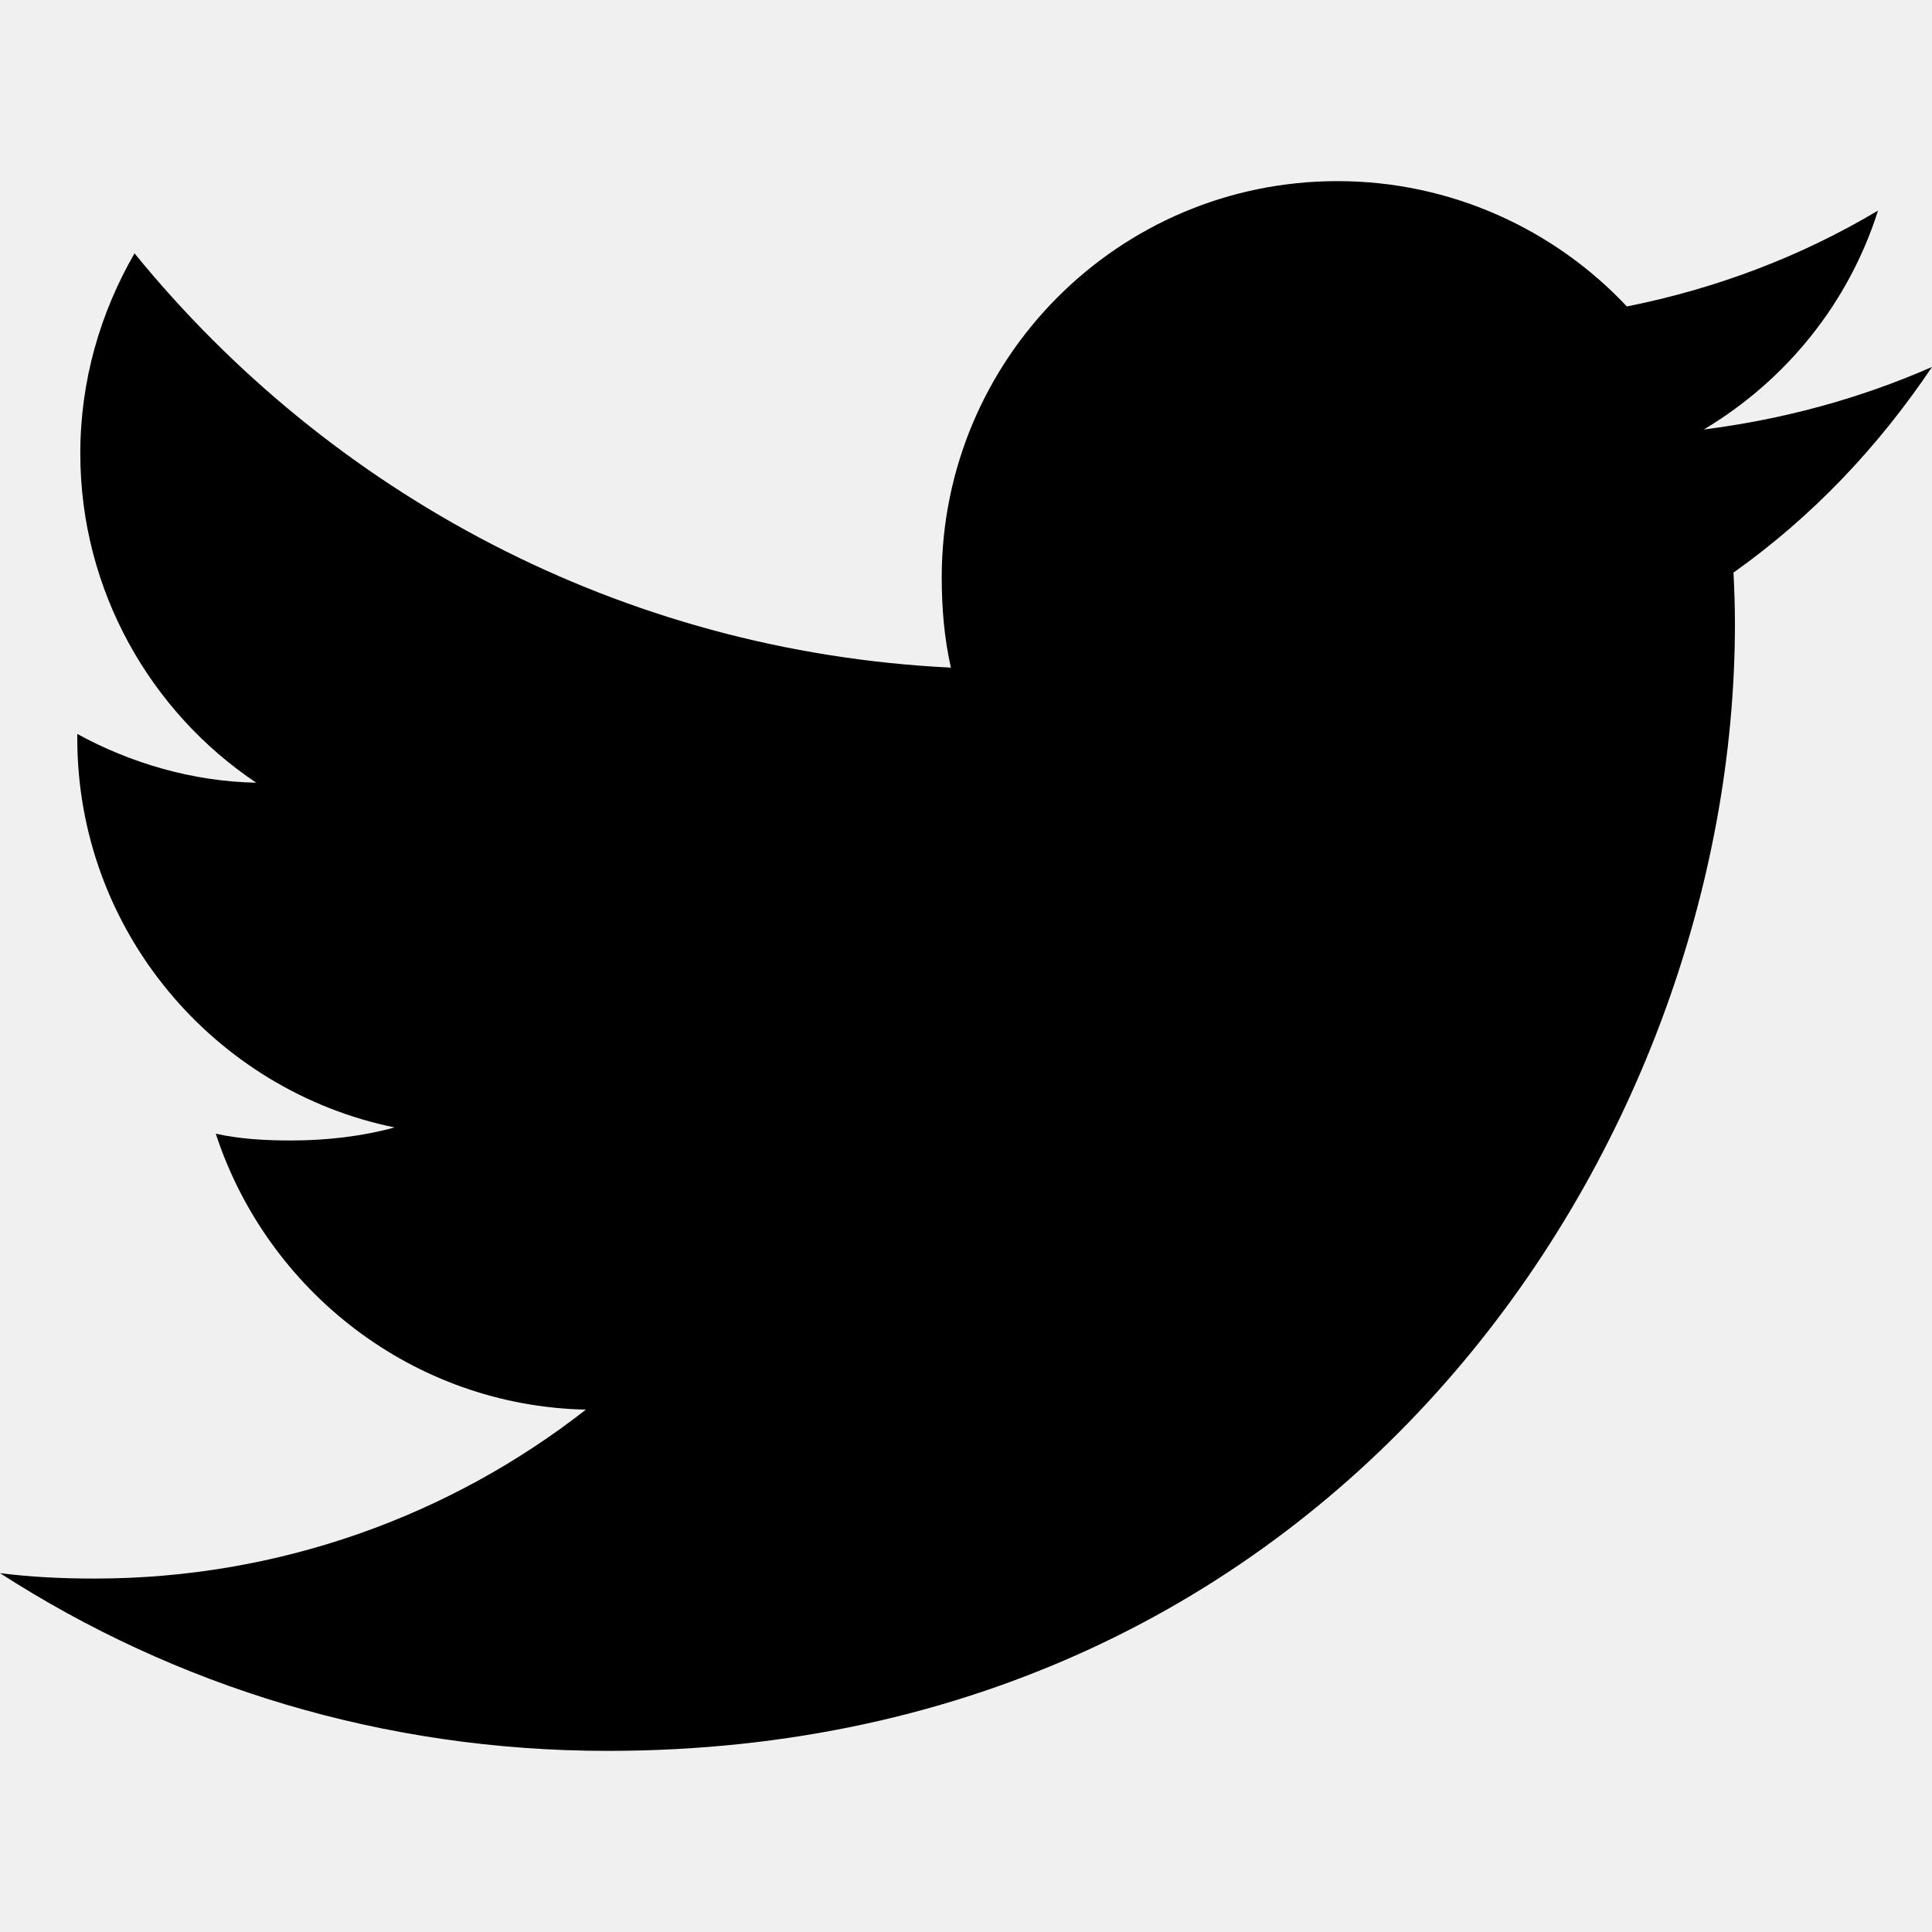
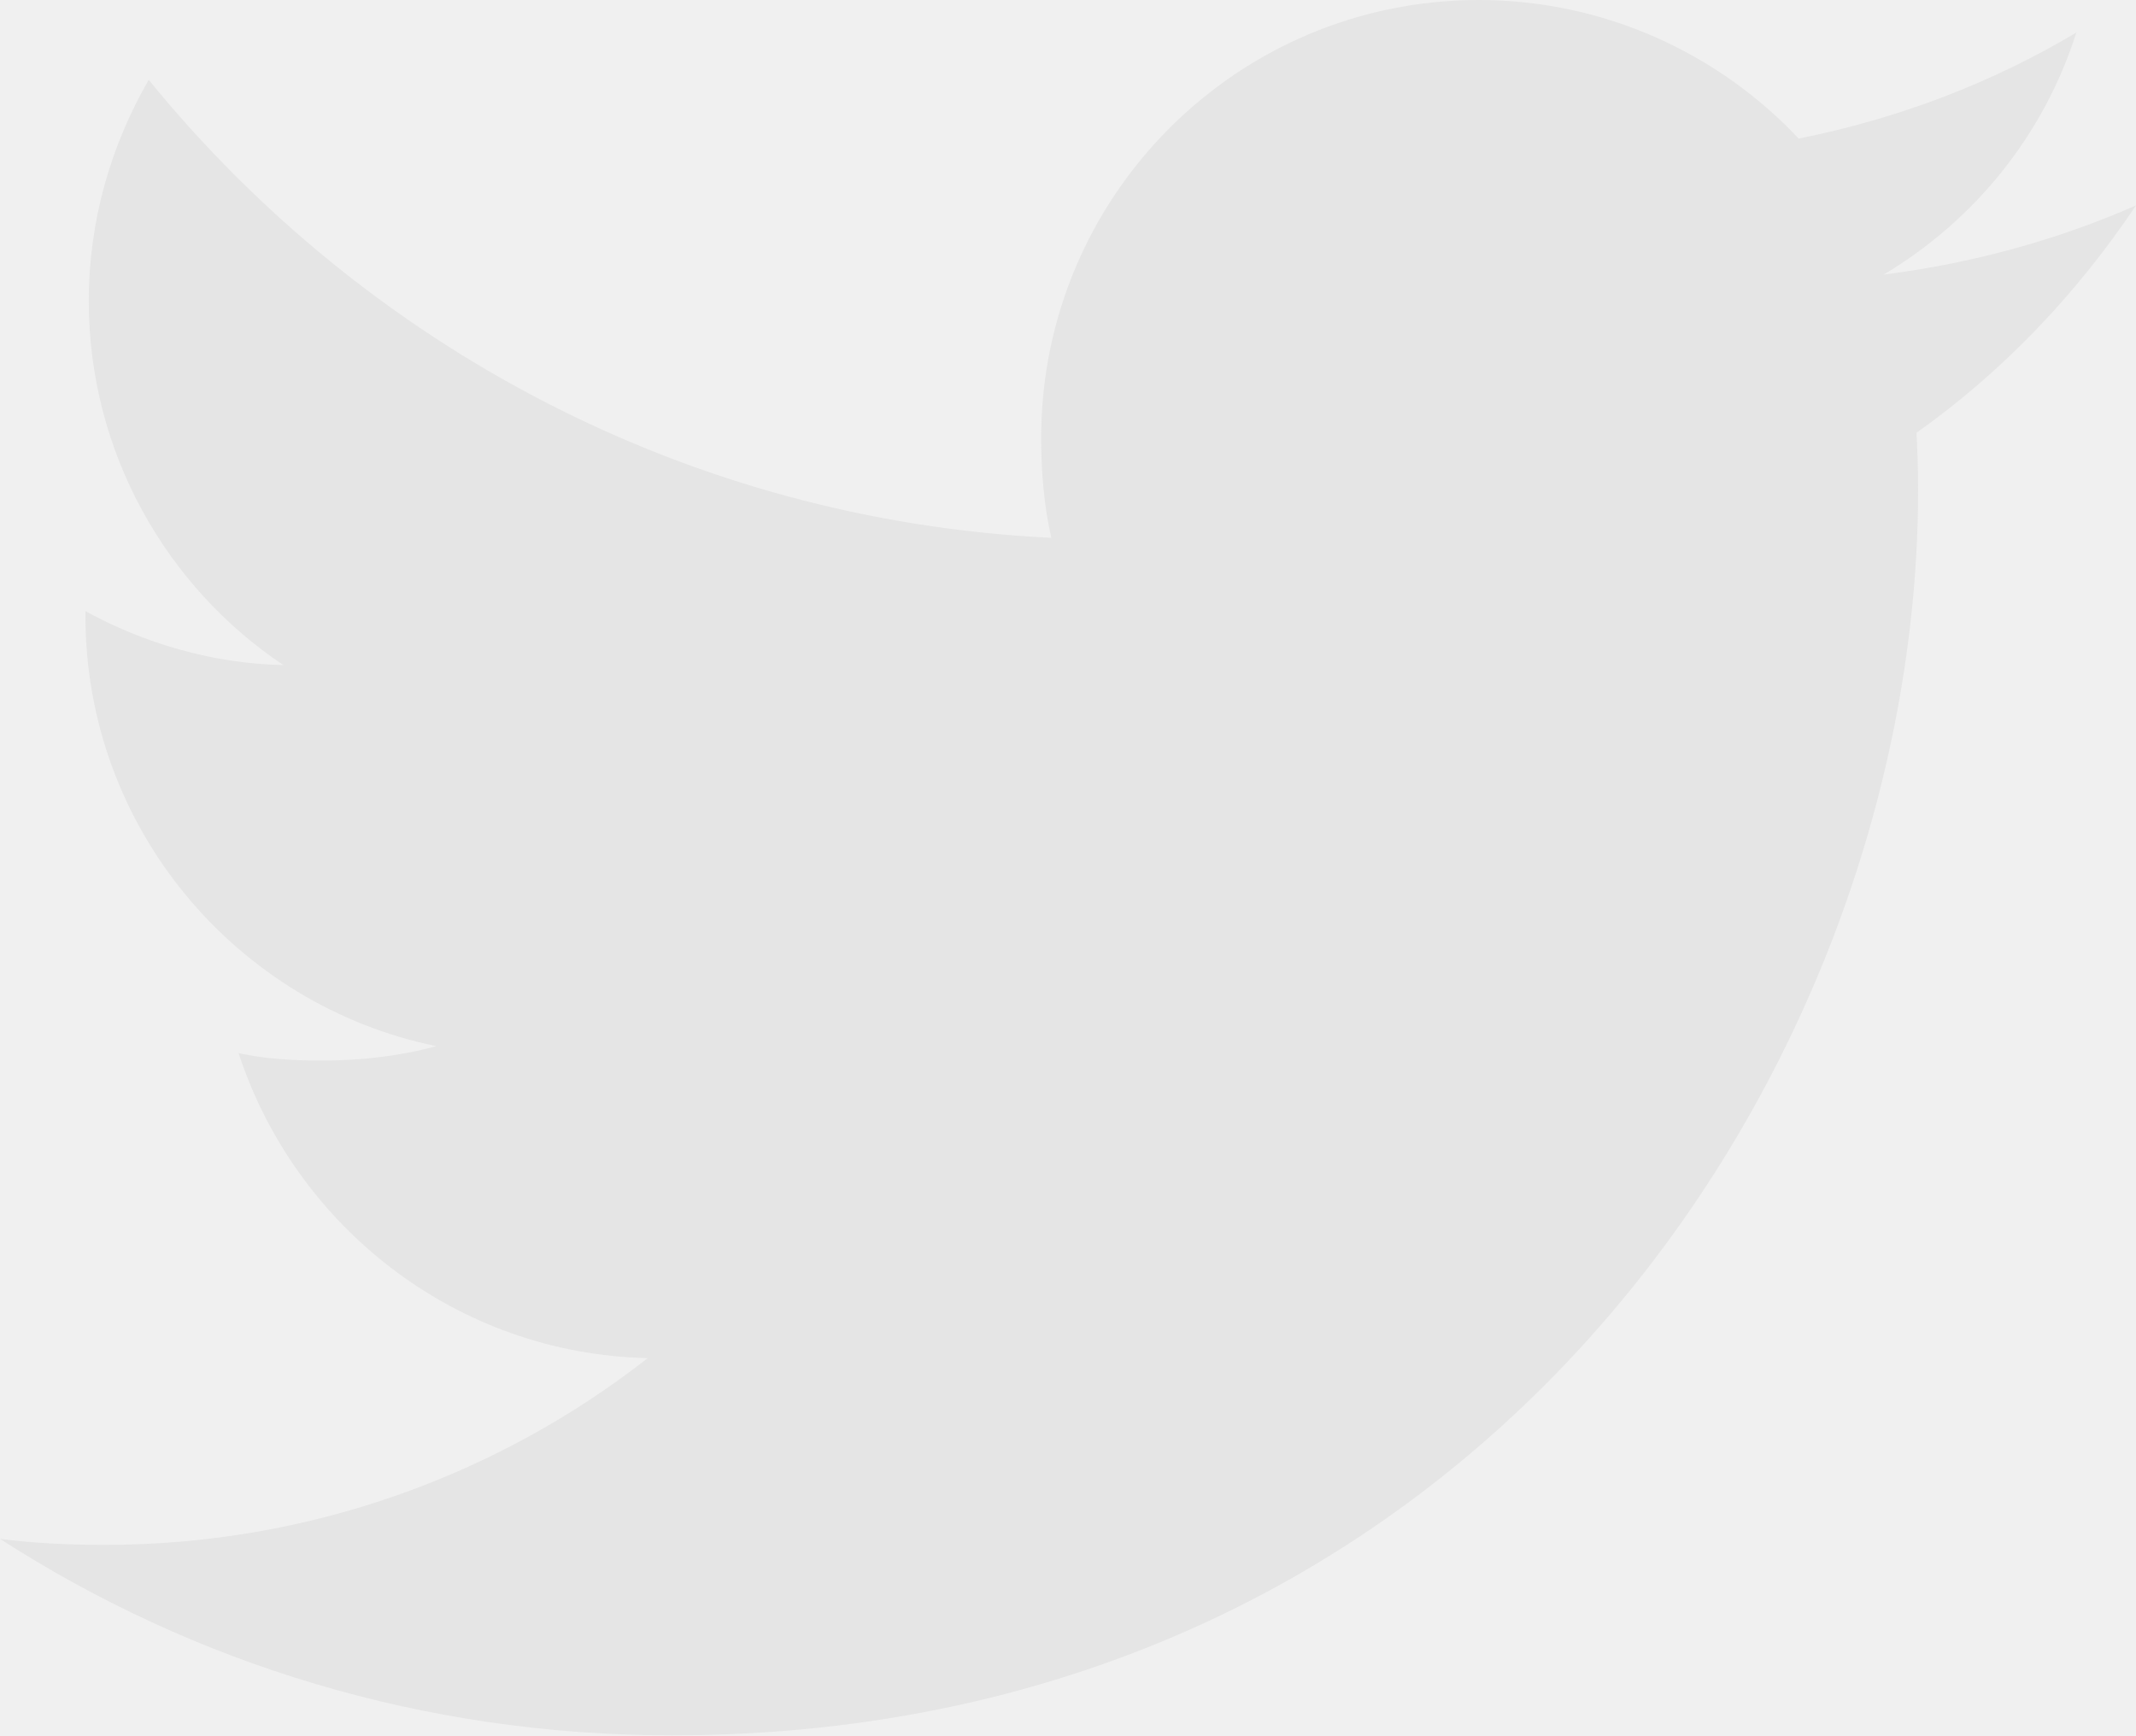
- <svg xmlns="http://www.w3.org/2000/svg" width="32" height="32" viewBox="0 0 32 32" fill="none">
-   <g clip-path="url(#clip0)">
-     <path d="M32 6.078C30.81 6.6 29.542 6.946 28.22 7.114C29.58 6.302 30.618 5.026 31.106 3.488C29.838 4.244 28.438 4.778 26.946 5.076C25.742 3.794 24.026 3 22.154 3C18.522 3 15.598 5.948 15.598 9.562C15.598 10.082 15.642 10.582 15.75 11.058C10.296 10.792 5.47 8.178 2.228 4.196C1.662 5.178 1.33 6.302 1.33 7.512C1.33 9.784 2.5 11.798 4.244 12.964C3.19 12.944 2.156 12.638 1.28 12.156C1.28 12.176 1.28 12.202 1.28 12.228C1.28 15.416 3.554 18.064 6.536 18.674C6.002 18.82 5.42 18.89 4.816 18.89C4.396 18.89 3.972 18.866 3.574 18.778C4.424 21.376 6.836 23.286 9.704 23.348C7.472 25.094 4.638 26.146 1.57 26.146C1.032 26.146 0.516 26.122 0 26.056C2.906 27.93 6.35 29 10.064 29C22.136 29 28.736 19 28.736 10.332C28.736 10.042 28.726 9.762 28.712 9.484C30.014 8.56 31.108 7.406 32 6.078Z" fill="black" />
-   </g>
-   <defs>
-     <clipPath id="clip0">
-       <rect width="32" height="32" fill="white" />
-     </clipPath>
-   </defs>
+ <svg xmlns="http://www.w3.org/2000/svg" width="32" height="26" viewBox="0 0 32 26" fill="none">
+   <path d="M32 3.078C30.81 3.6 29.542 3.946 28.22 4.114C29.58 3.302 30.618 2.026 31.106 0.488C29.838 1.244 28.438 1.778 26.946 2.076C25.742 0.794 24.026 0 22.154 0C18.522 0 15.598 2.948 15.598 6.562C15.598 7.082 15.642 7.582 15.75 8.058C10.296 7.792 5.47 5.178 2.228 1.196C1.662 2.178 1.33 3.302 1.33 4.512C1.33 6.784 2.5 8.798 4.244 9.964C3.19 9.944 2.156 9.638 1.28 9.156C1.28 9.176 1.28 9.202 1.28 9.228C1.28 12.416 3.554 15.064 6.536 15.674C6.002 15.82 5.42 15.89 4.816 15.89C4.396 15.89 3.972 15.866 3.574 15.778C4.424 18.376 6.836 20.286 9.704 20.348C7.472 22.094 4.638 23.146 1.57 23.146C1.032 23.146 0.516 23.122 0 23.056C2.906 24.93 6.35 26 10.064 26C22.136 26 28.736 16 28.736 7.332C28.736 7.042 28.726 6.762 28.712 6.484C30.014 5.56 31.108 4.406 32 3.078Z" fill="#E5E5E5" />
</svg>
